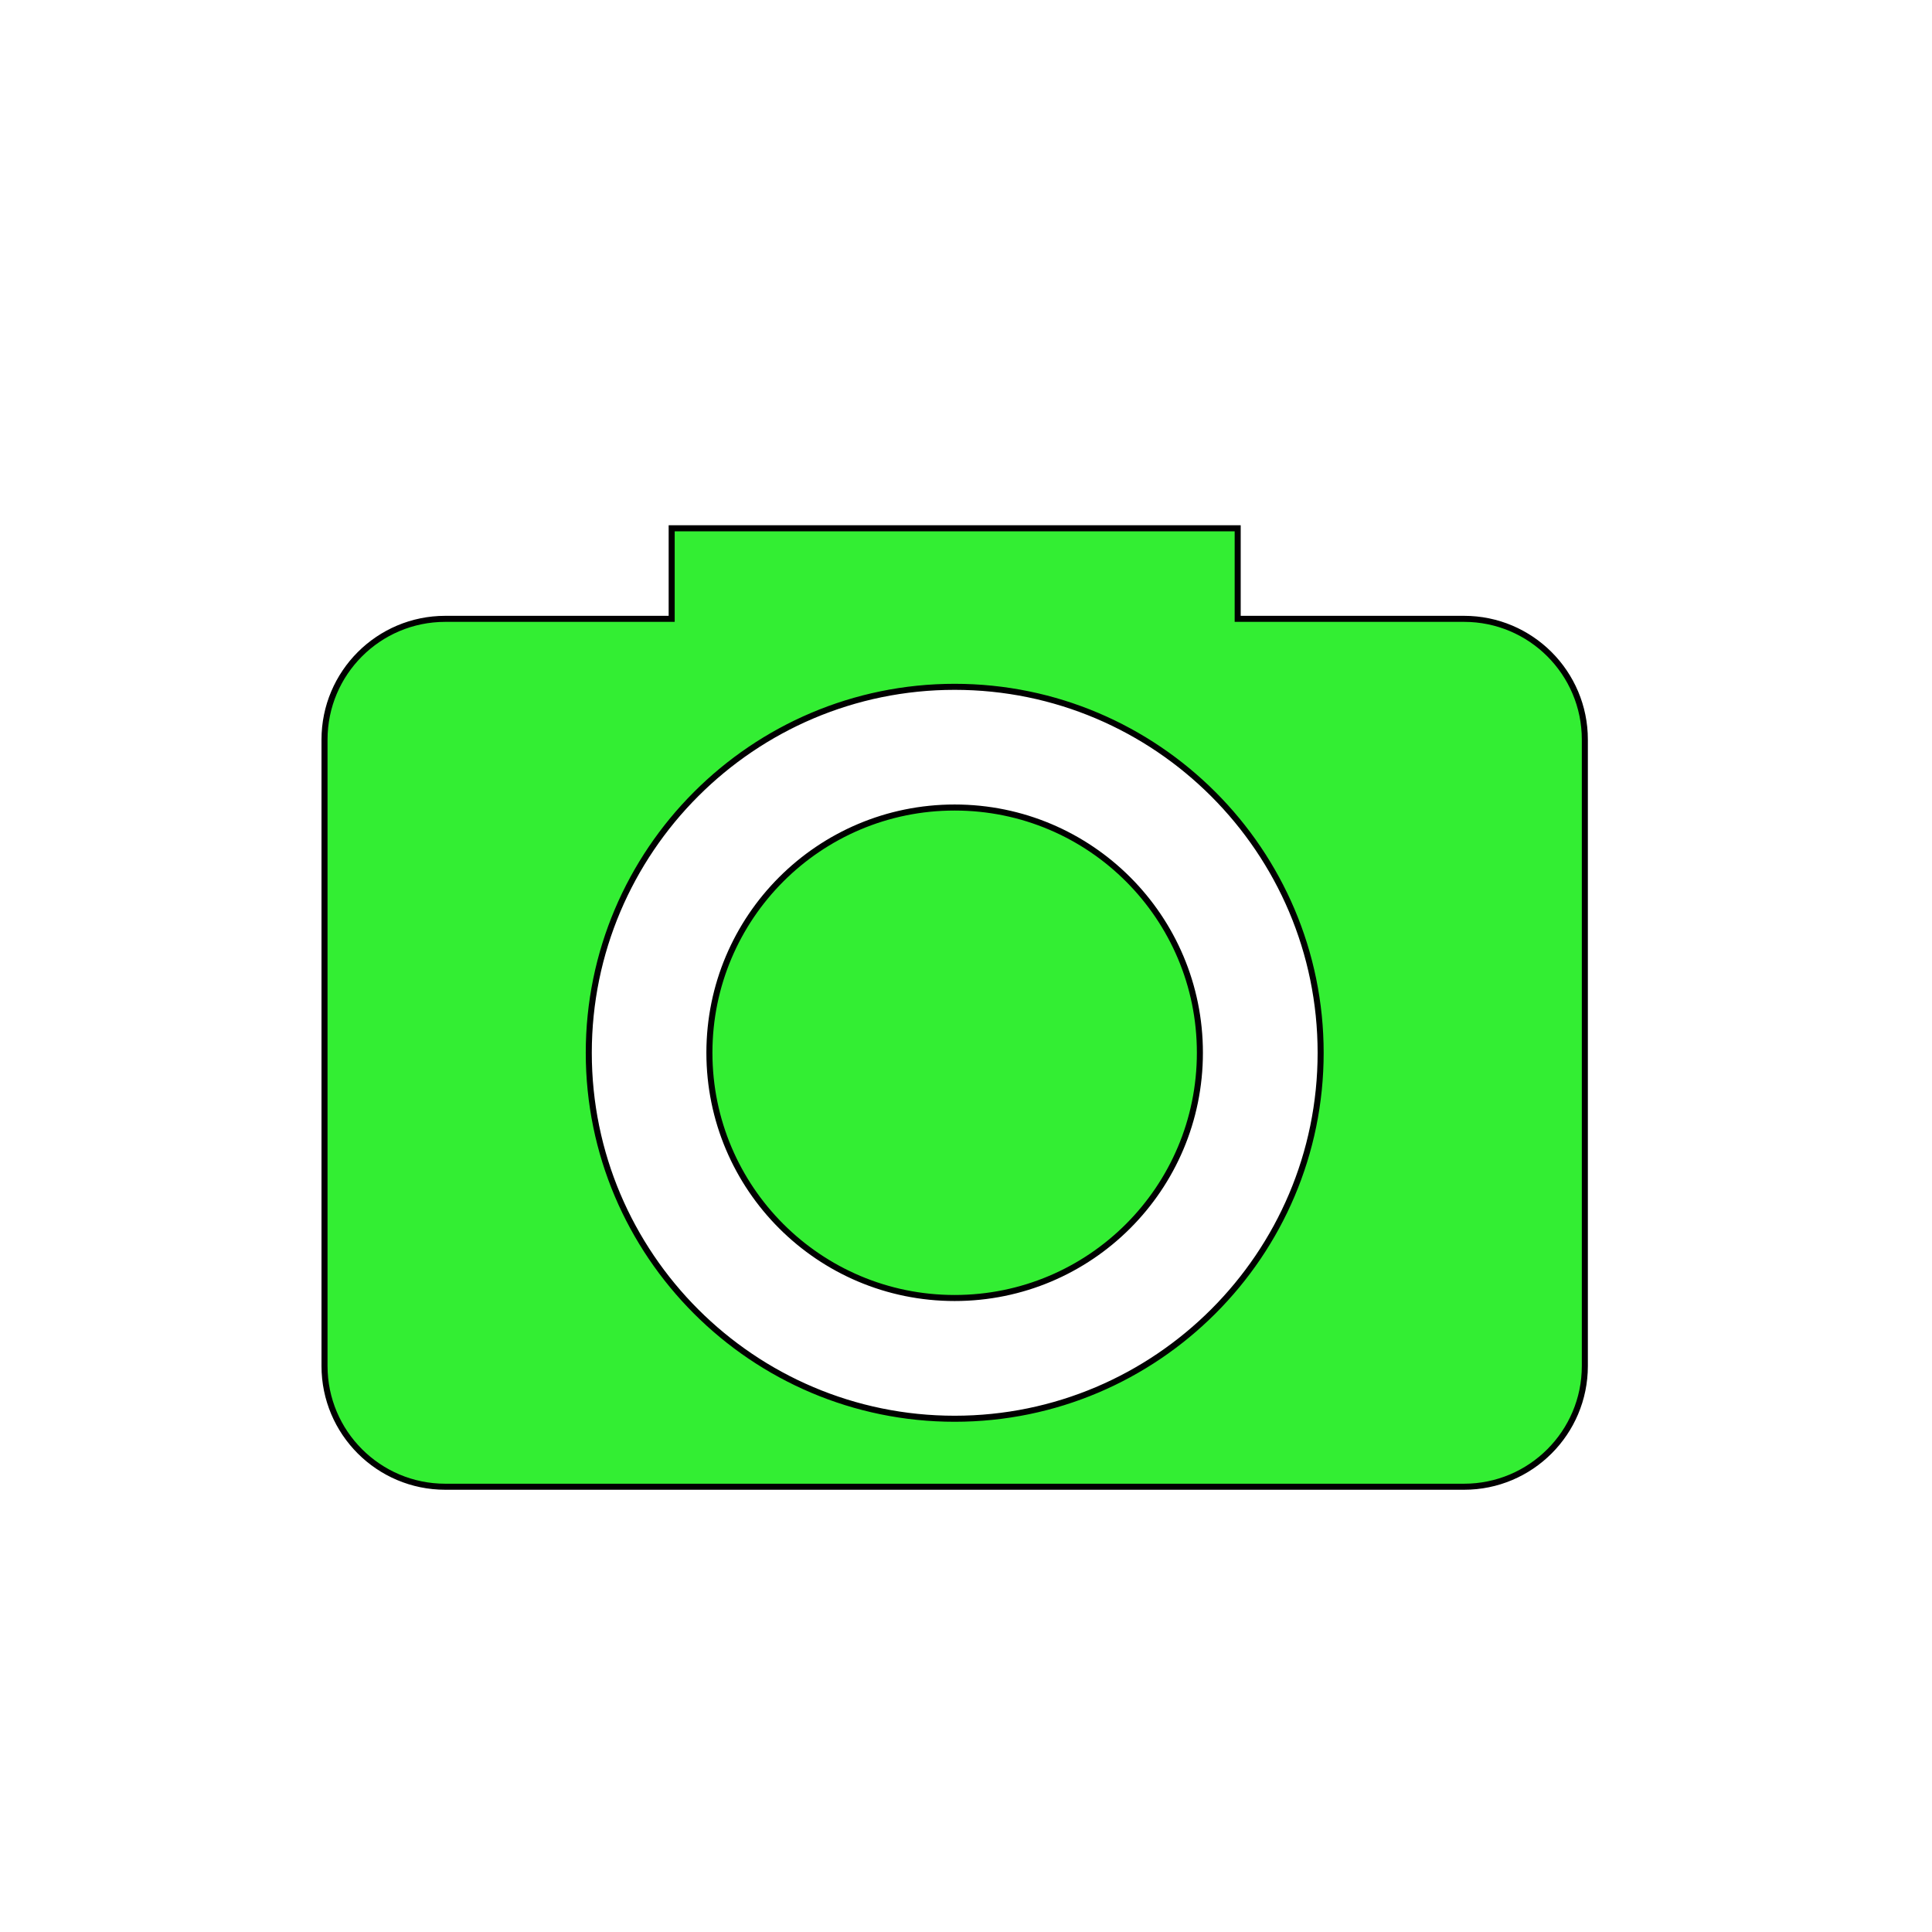
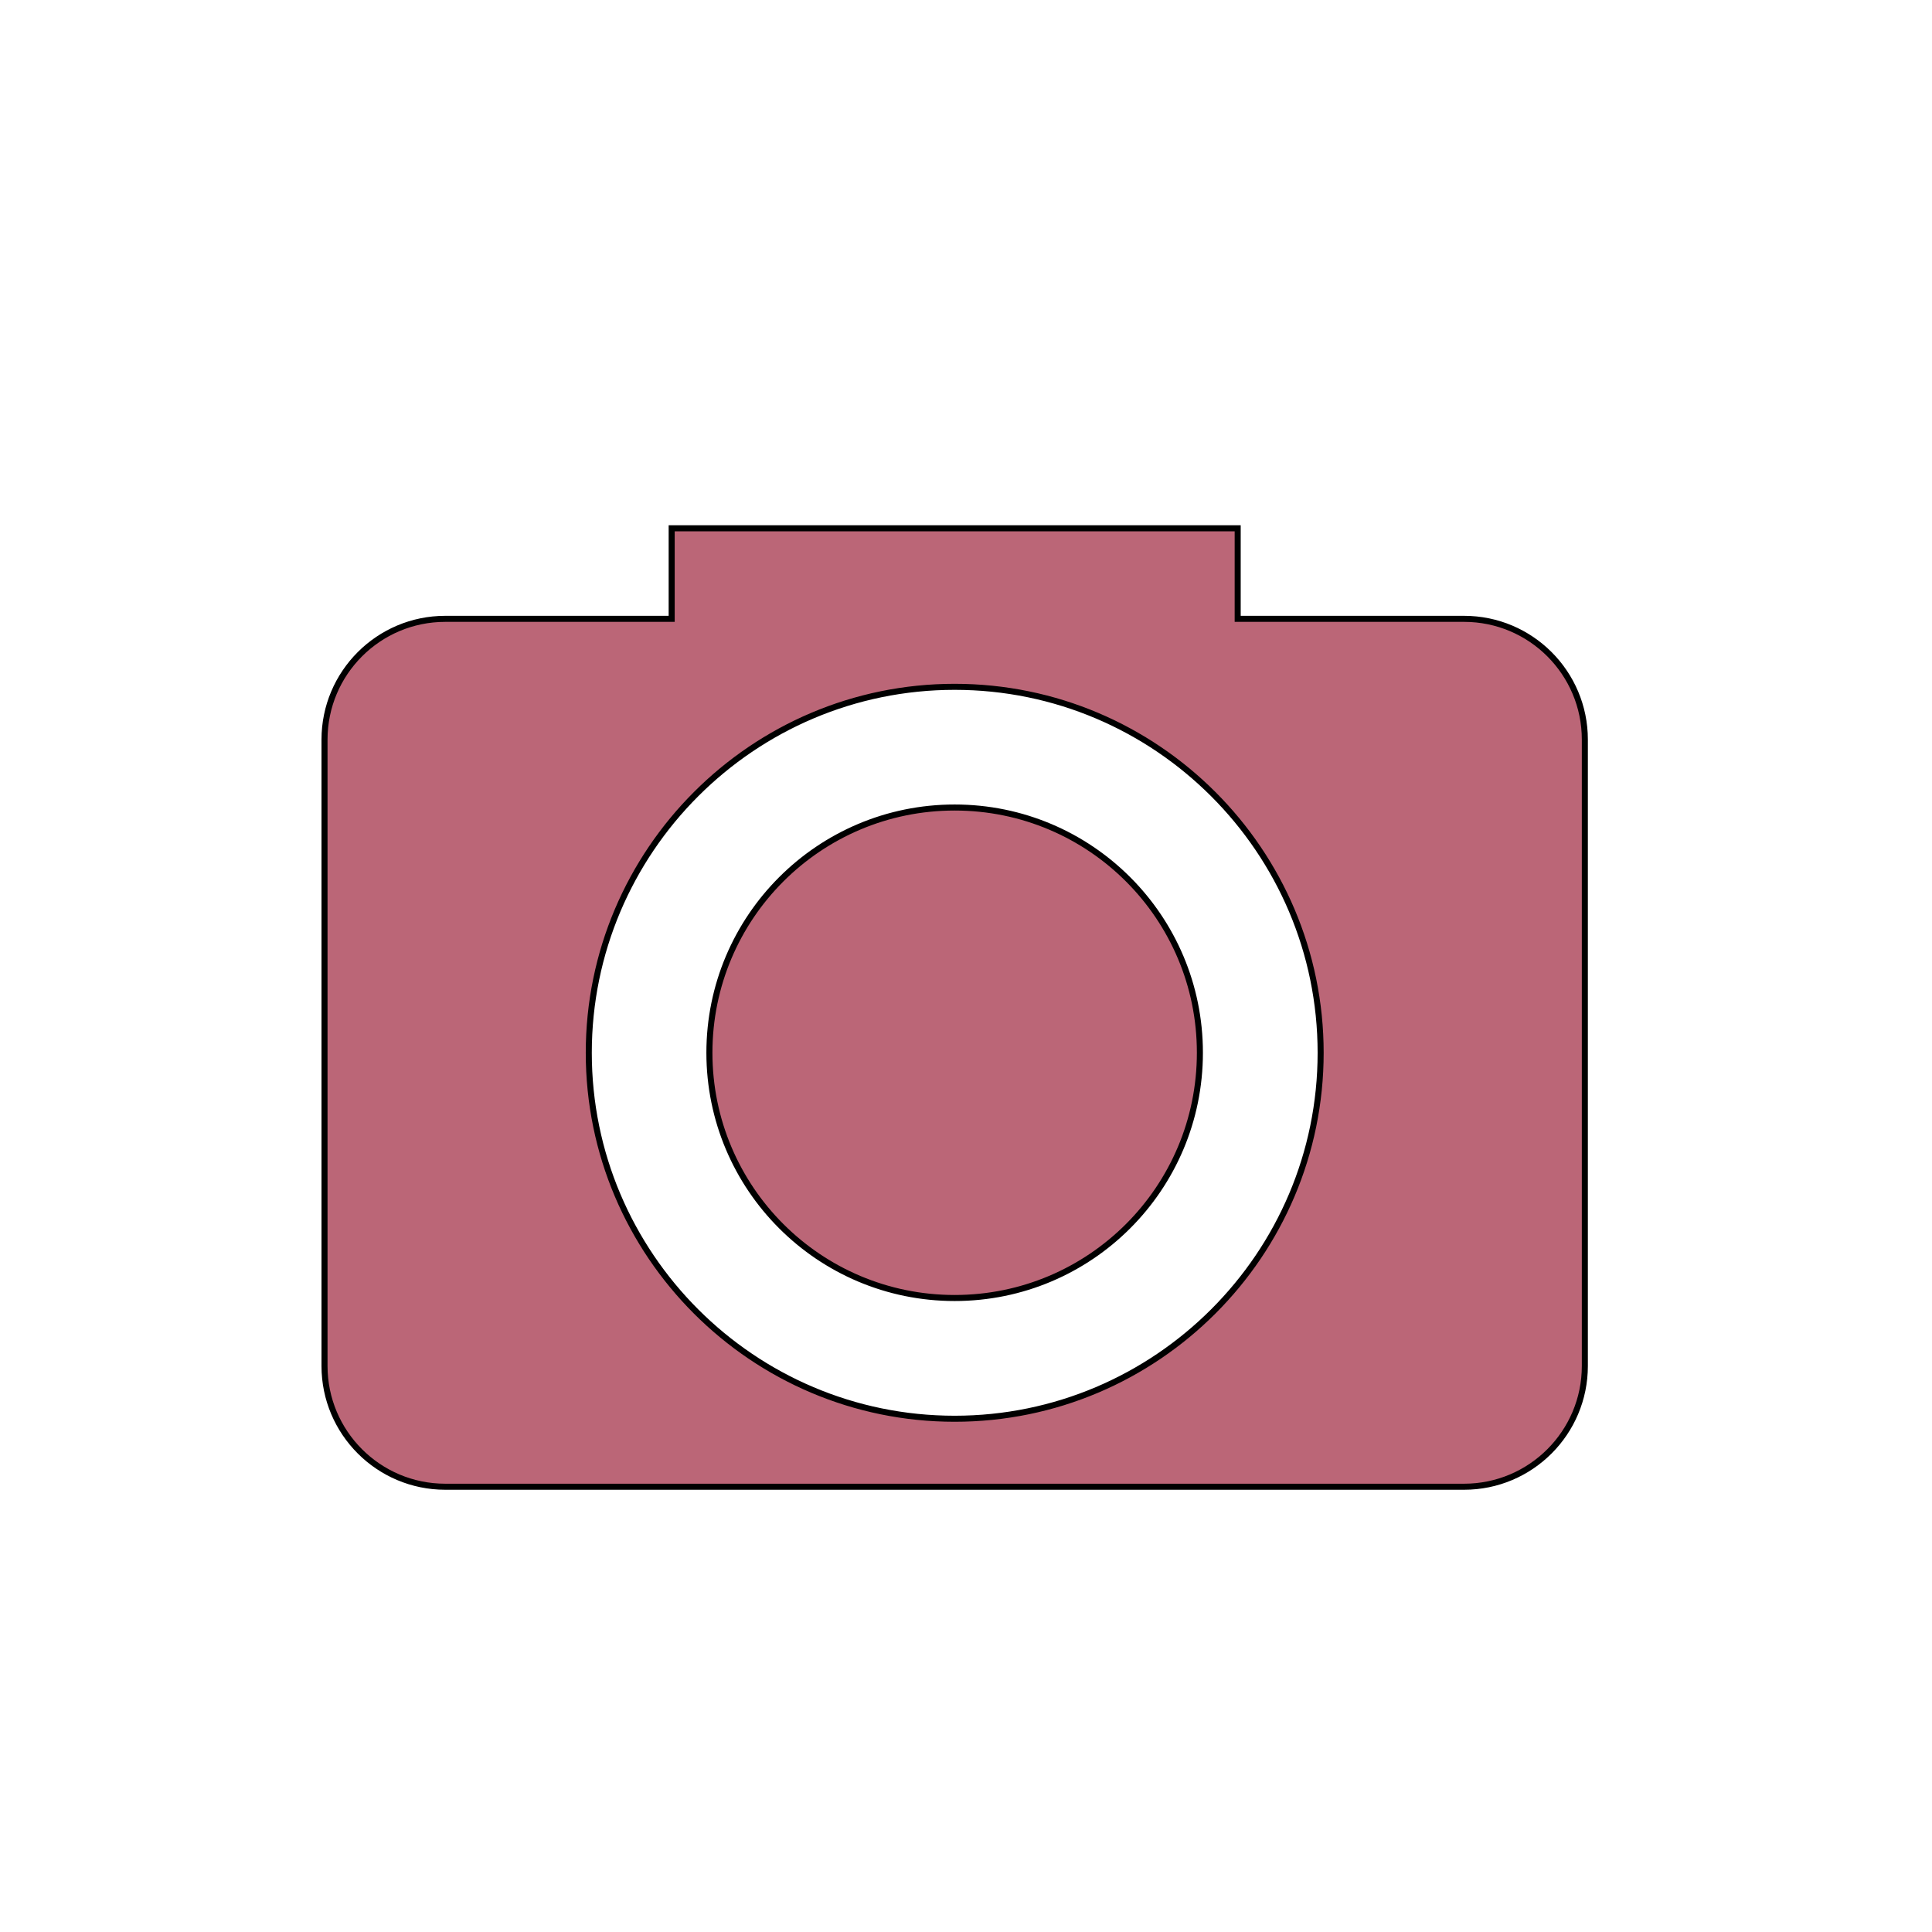
<svg viewBox="0 0 32 32" version="1.1">
-   <path id="s3" d="     M24.25,10.25H20.5v-1.5h-9.375v1.5h-3.75c-1.104,0-2,0.896-2,2v10.375c0,1.104,0.896,2,2,2H24.25c1.104,0,2-0.896,2-2V12.25C26.25,11.146,25.354,10.25,24.25,10.25zM15.812,23.499c-3.342,0-6.06-2.719-6.06-6.061c0-3.342,2.718-6.062,6.06-6.062s6.062,2.72,6.062,6.062C21.874,20.78,19.153,23.499,15.812,23.499zM15.812,13.375c-2.244,0-4.062,1.819-4.062,4.062c0,2.244,1.819,4.062,4.062,4.062c2.244,0,4.062-1.818,4.062-4.062C19.875,15.194,18.057,13.375,15.812,13.375z " fill="#33ee33" stroke="black" stroke-width="0.1" />
+   <path id="s3" d="     M24.25,10.25H20.5v-1.5h-9.375v1.5h-3.75c-1.104,0-2,0.896-2,2v10.375c0,1.104,0.896,2,2,2H24.25c1.104,0,2-0.896,2-2V12.25C26.25,11.146,25.354,10.25,24.25,10.25zM15.812,23.499c-3.342,0-6.06-2.719-6.06-6.061c0-3.342,2.718-6.062,6.06-6.062s6.062,2.72,6.062,6.062C21.874,20.78,19.153,23.499,15.812,23.499zM15.812,13.375c-2.244,0-4.062,1.819-4.062,4.062c0,2.244,1.819,4.062,4.062,4.062c2.244,0,4.062-1.818,4.062-4.062C19.875,15.194,18.057,13.375,15.812,13.375z " fill="#bb6677" stroke="black" stroke-width="0.1" />
</svg>
